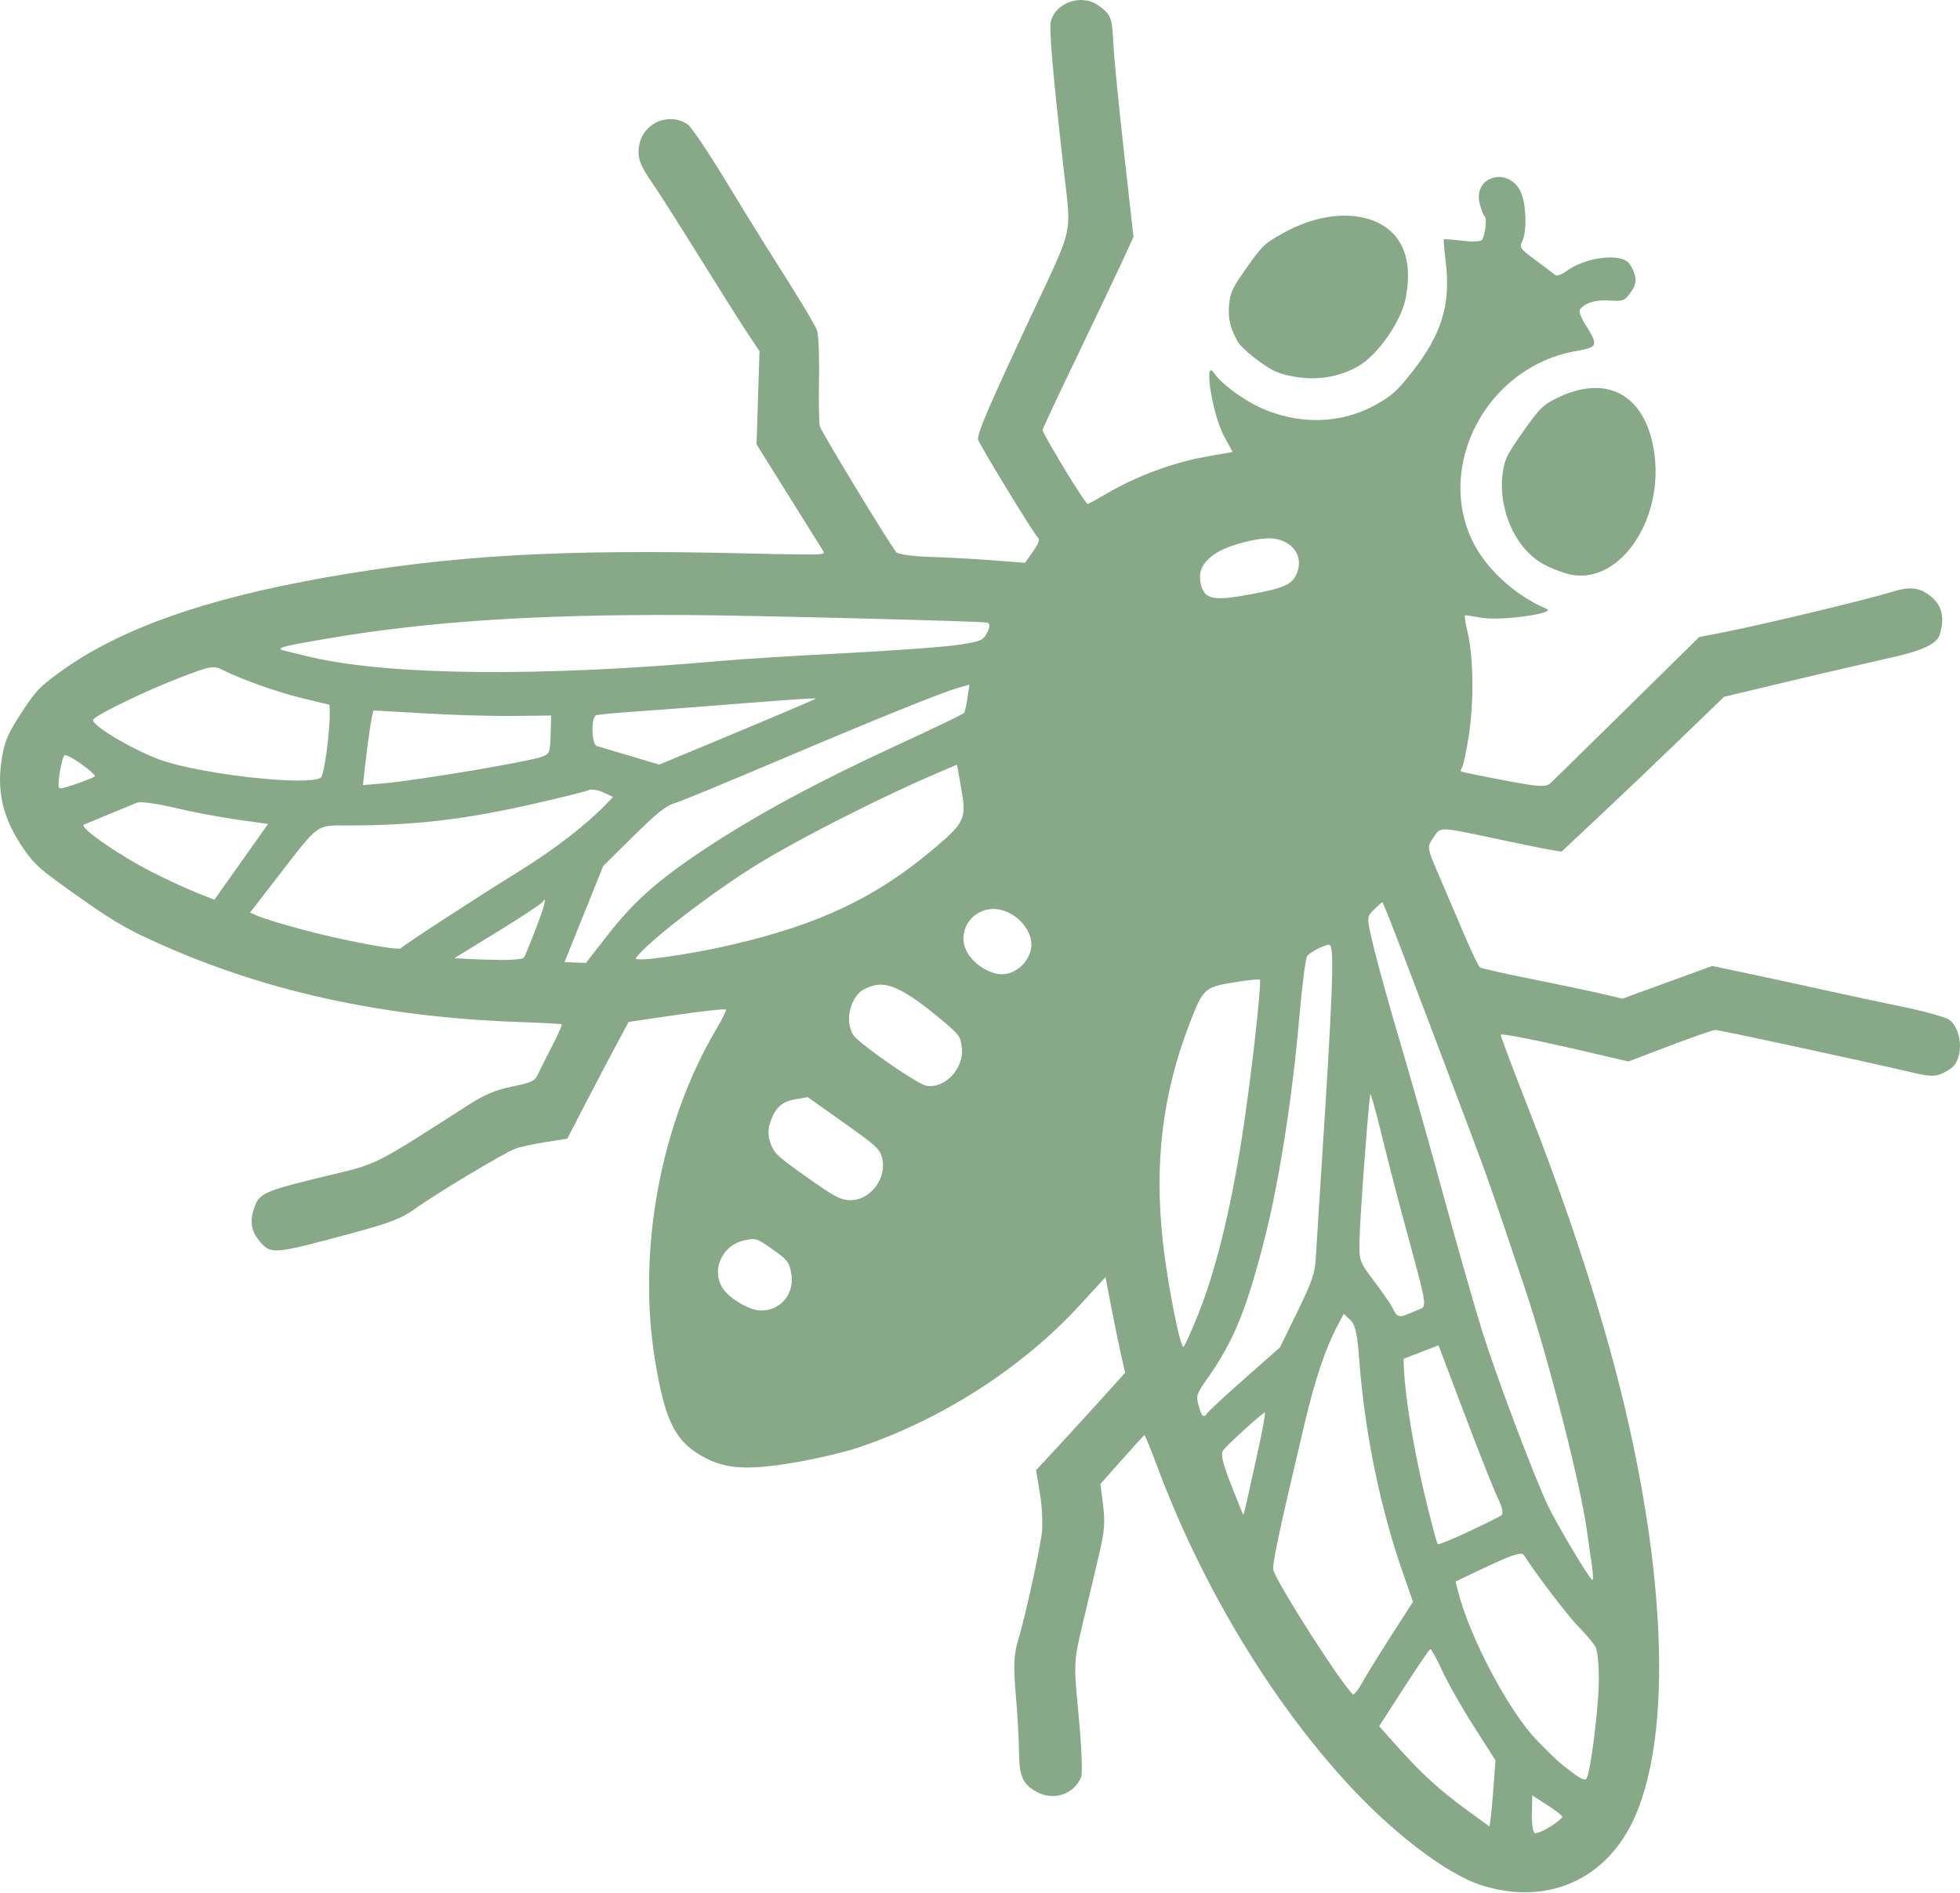
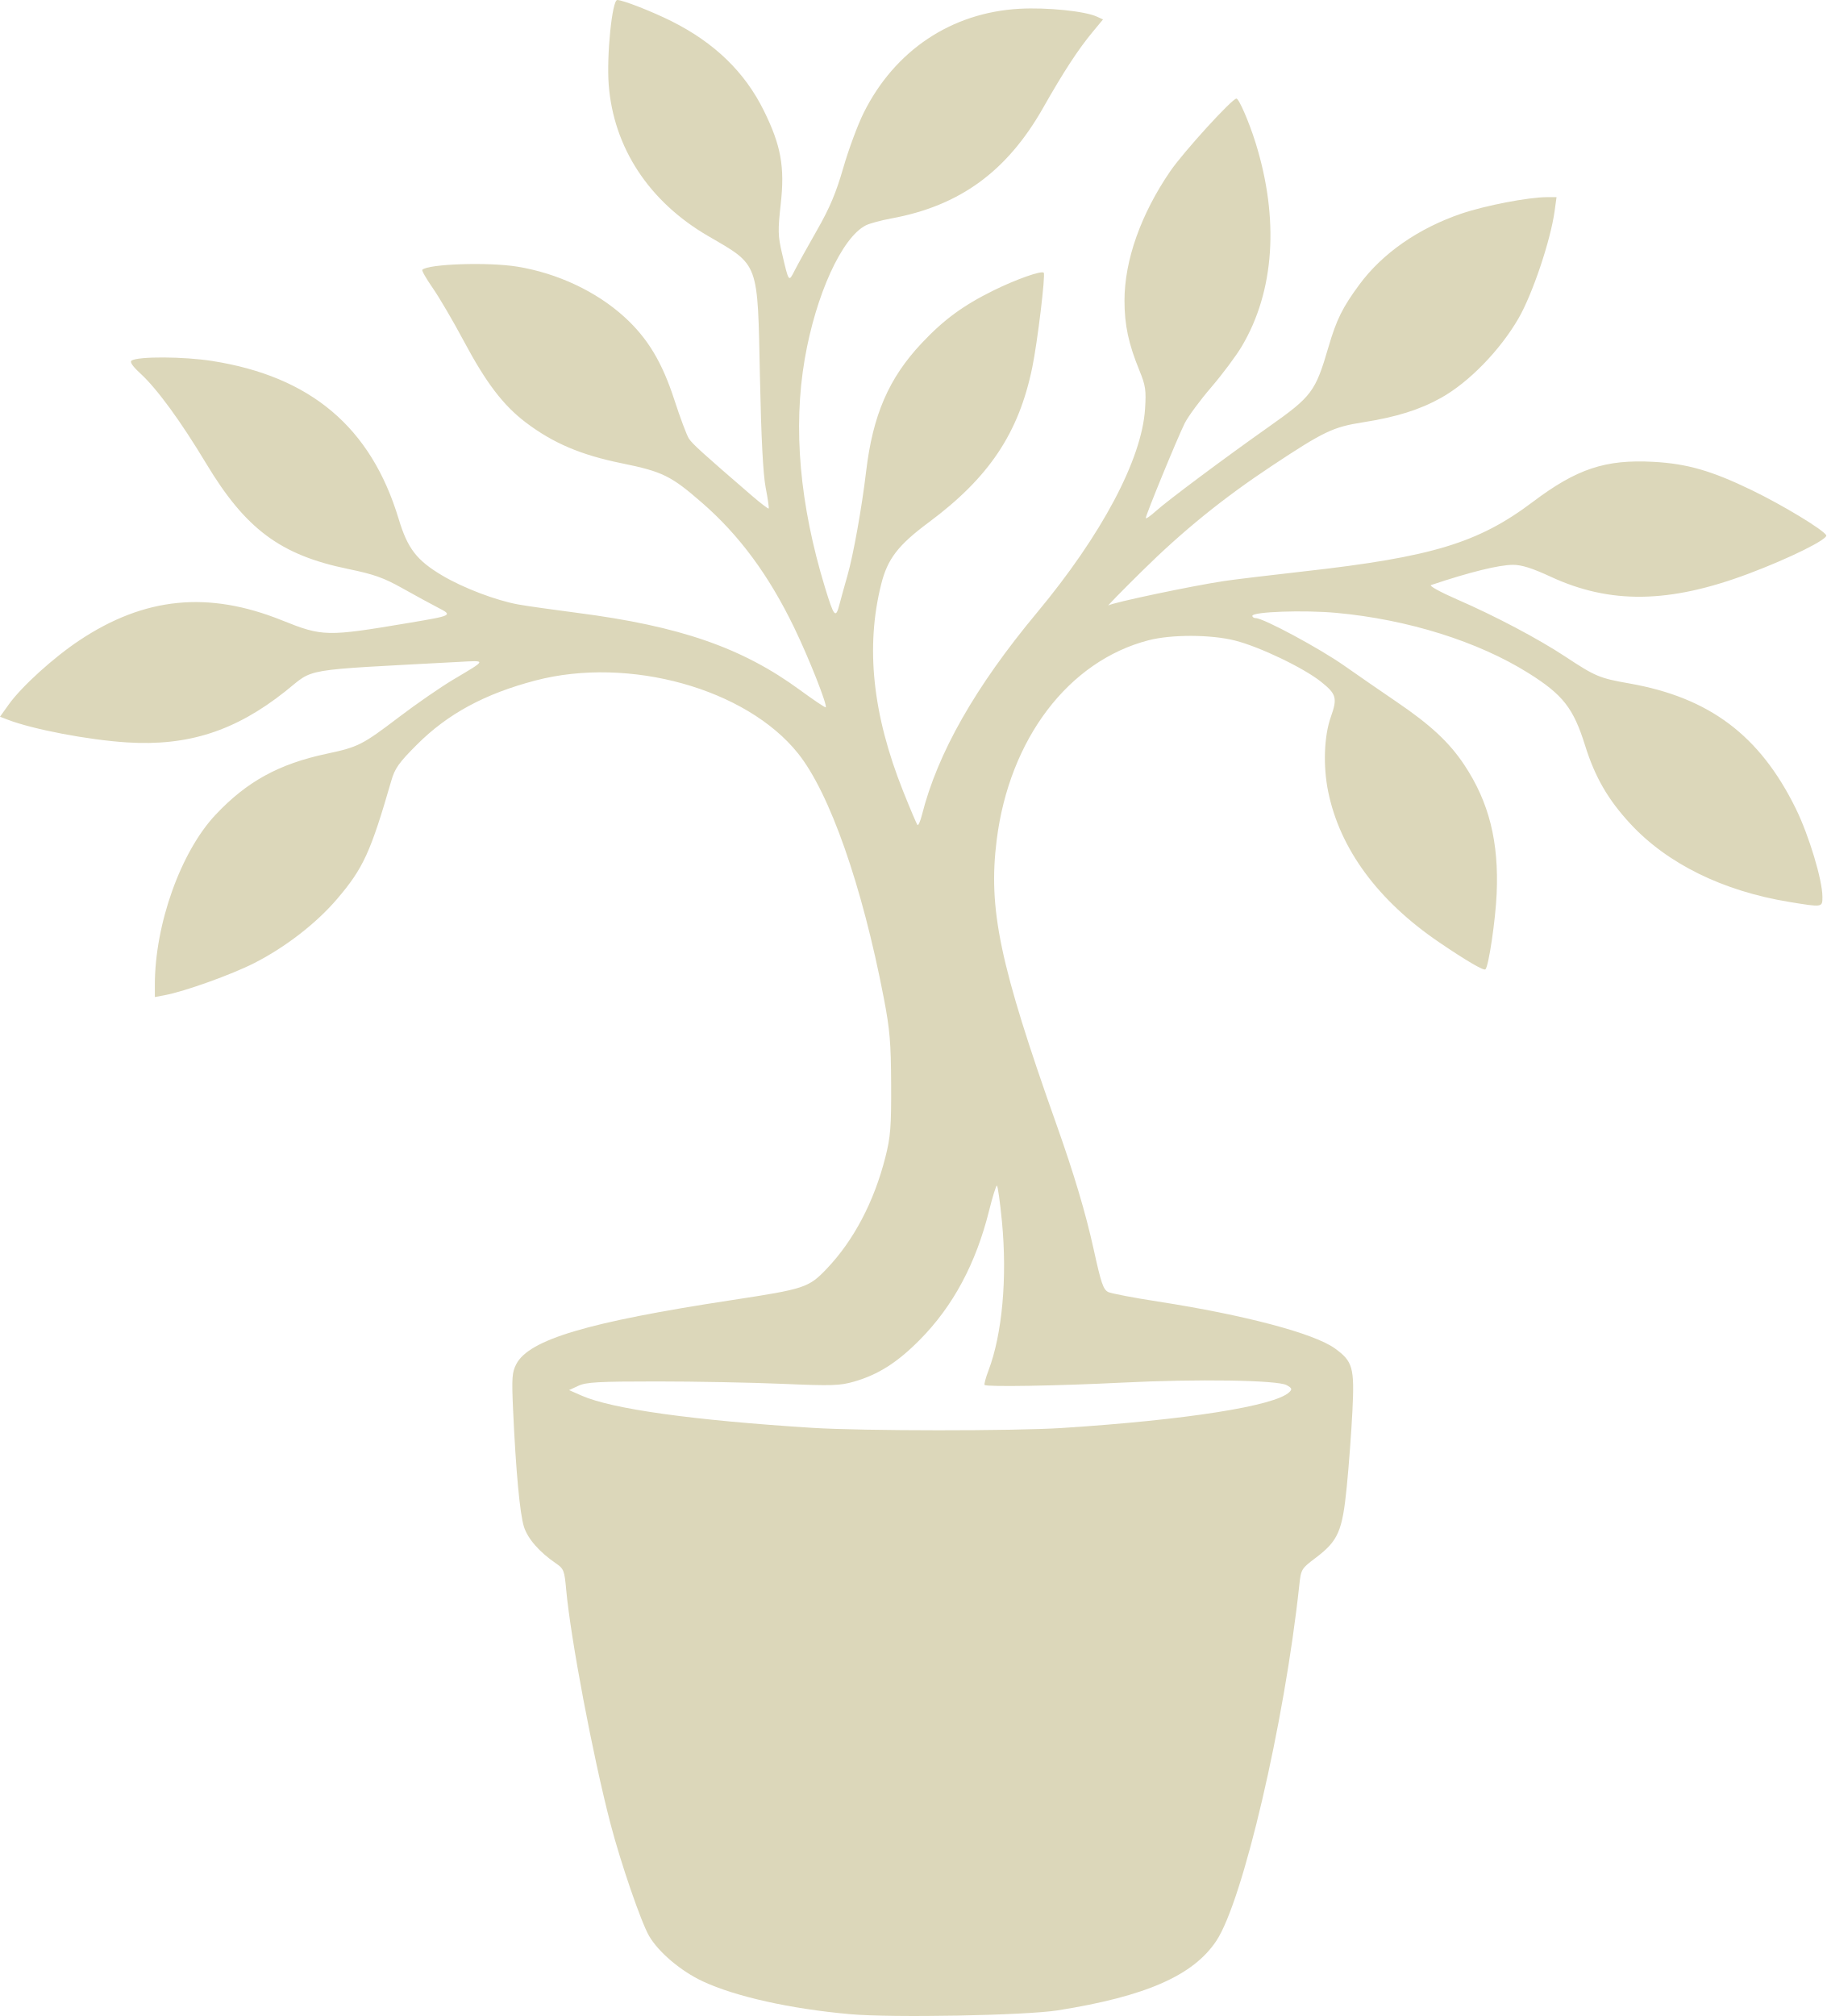
- <svg xmlns="http://www.w3.org/2000/svg" version="1.1" id="svg1" width="685.248" height="661.419" viewBox="0 0 685.248 661.419">
+ <svg xmlns="http://www.w3.org/2000/svg" version="1.1" id="svg1" width="685.584" height="756.668" viewBox="0 0 685.584 756.668">
  <defs id="defs1" />
-   <g id="g1" transform="translate(-124.3718,-221.0525)" style="fill:#87a987;fill-opacity:1">
-     <path style="fill:#87a987;fill-opacity:1" d="m 214.901,654.632 c -2.554,-3.08 -3.163,-6.483 -1.897,-10.602 1.873,-6.093 2.645,-6.436 28.442,-12.634 14.762,-3.547 14.297,-3.307 46.122,-23.756 6.242,-4.011 9.984,-5.611 15.912,-6.805 6.492,-1.307 7.936,-1.975 8.894,-4.112 0.629,-1.403 2.87,-5.878 4.98,-9.945 2.11,-4.066 3.643,-7.531 3.406,-7.699 -0.237,-0.168 -6.418,-0.504 -13.736,-0.747 -49.384,-1.639 -91.512,-11 -130.389,-28.972 -8.778,-4.058 -14.044,-7.225 -25.352,-15.249 -12.842,-9.112 -14.669,-10.693 -18.235,-15.774 -7.848,-11.183 -10.139,-21.004 -7.812,-33.495 0.957,-5.139 2.151,-7.771 6.654,-14.676 4.994,-7.656 6.193,-8.928 13.313,-14.124 20.532,-14.984 50.344,-25.614 92.911,-33.128 44.29,-7.818 82.403,-9.995 147.376,-8.417 12.398,0.301 23.612,0.444 24.921,0.317 2.295,-0.223 2.342,-0.289 1.331,-1.875 -0.577,-0.904 -5.958,-9.501 -11.958,-19.104 l -10.909,-17.46 0.517,-16.282 0.517,-16.282 -3.865,-5.785 c -2.126,-3.182 -9.793,-15.317 -17.037,-26.968 -7.244,-11.651 -14.667,-23.31 -16.496,-25.91 -4.601,-6.542 -5.546,-9.426 -4.546,-13.872 1.699,-7.552 10.664,-11.079 16.917,-6.654 1.242,0.879 7.024,9.448 12.851,19.043 5.826,9.595 12.422,20.311 14.658,23.813 10.115,15.841 16.698,26.679 17.596,28.968 0.536,1.368 0.86,9 0.719,16.961 -0.141,7.961 -0.017,15.427 0.277,16.592 0.482,1.912 24.139,40.885 26.748,44.065 0.608,0.741 5.769,1.465 11.709,1.643 5.842,0.175 15.721,0.713 21.954,1.196 l 11.332,0.878 2.814,-3.966 c 1.789,-2.521 2.461,-4.217 1.844,-4.654 -1.172,-0.832 -20.76,-32.906 -21.053,-34.474 -0.372,-1.989 3.607,-11.292 17.899,-41.847 16.049,-34.313 14.751,-28.357 11.827,-54.259 -3.657,-32.396 -4.952,-47.49 -4.295,-50.047 1.704,-6.629 10.751,-9.724 16.501,-5.644 4.529,3.214 4.911,4.171 5.359,13.431 0.225,4.642 1.9,21.737 3.722,37.99 l 3.314,29.55 -3.523,7.699 c -1.938,4.234 -9.13,19.351 -15.983,33.592 -6.853,14.241 -12.391,26.06 -12.307,26.264 1.645,3.998 15.11,25.996 15.792,25.8 0.523,-0.151 3.713,-1.9 7.09,-3.888 9.68,-5.698 22.951,-10.636 33.697,-12.539 l 9.886,-1.751 -2.946,-5.41 c -4.143,-7.606 -7.355,-27.924 -3.499,-22.131 2.246,3.375 9.277,8.73 15.244,11.613 13.69,6.613 29.074,6.336 41.56,-0.747 5.433,-3.082 7.324,-4.811 12.549,-11.471 10.151,-12.94 13.371,-23.439 11.643,-37.958 -0.516,-4.337 -0.84,-8.024 -0.72,-8.193 0.12,-0.169 3.008,0.035 6.417,0.454 3.409,0.419 6.538,0.286 6.953,-0.296 1.104,-1.548 1.803,-7.55 0.949,-8.155 -0.403,-0.286 -1.187,-2.271 -1.743,-4.411 -2.57,-9.89 10.522,-13.306 14.509,-3.785 1.771,4.228 2,13.116 0.43,16.639 -1.114,2.5 -1,2.667 4.786,6.952 3.26,2.414 6.303,4.711 6.762,5.104 0.458,0.393 2.221,-0.282 3.918,-1.5 6.196,-4.448 17.097,-6.151 21.116,-3.299 0.896,0.636 2.056,2.602 2.578,4.371 0.74,2.504 0.444,3.928 -1.337,6.438 -2.086,2.941 -2.74,3.19 -7.45,2.842 -4.797,-0.354 -8.657,0.84 -10.314,3.192 -0.381,0.541 0.401,2.743 1.739,4.894 4.89,7.864 4.781,8.166 -3.49,9.664 -30.621,5.546 -48.912,39.797 -35.61,66.68 4.71,9.518 14.941,18.808 25.697,23.332 3.695,1.554 -15.805,4.288 -22.467,3.15 -3.007,-0.514 -5.703,-0.916 -5.992,-0.894 -0.288,0.022 0.113,2.737 0.892,6.034 2.04,8.637 2.225,24.21 0.426,35.881 -0.857,5.557 -1.921,10.616 -2.367,11.243 -0.445,0.627 -0.614,1.279 -0.375,1.449 0.239,0.169 6.957,1.549 14.93,3.067 12.436,2.366 14.771,2.499 16.436,0.932 1.067,-1.004 13.179,-12.888 26.916,-26.407 l 24.976,-24.581 8.805,-1.723 c 13.613,-2.663 50.518,-11.536 58.965,-14.177 5.616,-1.756 8.84,-1.474 12.449,1.086 4.626,3.282 5.843,7.767 3.833,14.13 -0.909,2.877 -5.817,5.303 -14.965,7.399 -23.5,5.384 -29.305,6.737 -44.23,10.307 l -16.155,3.865 -15.005,14.489 c -8.253,7.969 -21.034,20.144 -28.402,27.055 l -13.397,12.565 -3.798,-0.619 c -2.089,-0.34 -9.552,-1.841 -16.585,-3.335 -23.281,-4.945 -21.68,-4.879 -24.383,-1.005 -2.369,3.394 -2.368,3.397 1.902,13.304 2.349,5.45 6.327,14.755 8.84,20.679 2.513,5.923 4.989,11.069 5.504,11.434 0.515,0.365 8.619,2.196 18.01,4.068 9.391,1.872 20.38,4.186 24.422,5.141 l 7.348,1.736 15.712,-5.723 15.712,-5.723 13.856,2.937 c 7.621,1.616 19.337,4.155 26.036,5.644 6.699,1.488 18.575,4.021 26.391,5.629 7.816,1.608 15.272,3.676 16.569,4.597 3.063,2.173 4.633,8.327 3.263,12.784 -0.901,2.932 -1.664,3.817 -4.729,5.484 -3.075,1.673 -4.82,1.716 -11.019,0.271 -19.378,-4.517 -67.986,-15.015 -69.319,-14.971 -0.827,0.028 -8,2.52 -15.939,5.54 l -14.435,5.49 -13.361,-3.126 c -17.519,-4.099 -30.945,-6.782 -31.273,-6.249 -0.144,0.235 4.044,11.403 9.307,24.818 11.029,28.111 19.513,52.745 26.729,77.608 21.141,72.844 25.299,138.534 10.828,171.061 -9.659,21.709 -30.194,30.975 -53.134,23.973 -12.636,-3.857 -32.441,-19.076 -49.273,-37.865 -26.487,-29.565 -49.63,-68.581 -64.704,-109.081 -2.179,-5.855 -4.117,-10.603 -4.306,-10.551 -0.19,0.051 -3.733,3.919 -7.875,8.595 l -7.53,8.501 0.744,5.794 c 1.021,7.957 0.845,10.226 -1.587,20.482 -1.163,4.907 -3.565,15.029 -5.337,22.493 -3.165,13.335 -3.19,13.9 -1.412,32.384 0.996,10.347 1.386,19.903 0.867,21.235 -2.312,5.939 -9.444,8.431 -15.31,5.349 -5.136,-2.698 -6.358,-5.465 -6.431,-14.554 -0.033,-4.105 -0.548,-13.051 -1.144,-19.881 -0.85,-9.743 -0.654,-13.828 0.912,-18.971 2.193,-7.203 6.765,-27.695 8.137,-36.464 0.48,-3.067 0.246,-9.43 -0.518,-14.14 l -1.391,-8.564 9.113,-9.867 c 5.012,-5.427 12.01,-13.088 15.551,-17.026 l 6.438,-7.159 -1.455,-6.468 c -0.8,-3.557 -2.341,-11.077 -3.424,-16.711 l -1.969,-10.243 -9.022,9.823 c -20.209,22.003 -48.475,40.124 -77.795,49.874 -4.854,1.614 -15.131,3.978 -22.838,5.254 -16.664,2.758 -24.285,2.041 -32.542,-3.062 -8.575,-5.298 -11.895,-12.388 -15.254,-32.573 -6.368,-38.263 1.778,-82.736 21.183,-115.646 2.126,-3.607 3.737,-6.842 3.579,-7.19 -0.158,-0.348 -7.882,0.478 -17.165,1.836 l -16.878,2.469 -4.218,7.862 c -2.32,4.324 -7.146,13.51 -10.724,20.412 l -6.505,12.55 -7.521,1.175 c -4.137,0.646 -8.902,1.679 -10.591,2.295 -3.896,1.422 -27.848,15.783 -35.187,21.097 -4.471,3.237 -8.684,4.871 -21.488,8.33 -28.36,7.661 -28.827,7.699 -33.004,2.663 z m 175.175,24.491 c 7.203,0.267 12.297,-5.897 10.897,-13.185 -0.727,-3.784 -1.305,-4.513 -6.52,-8.212 -5.432,-3.854 -5.939,-4.011 -9.992,-3.085 -8.054,1.839 -11.761,11.123 -6.937,17.373 2.585,3.349 8.992,6.978 12.552,7.11 z M 177.403,525.812 c 4.956,2.52 11.911,5.743 15.456,7.163 l 6.445,2.582 9.398,-13.245 9.398,-13.245 -10.869,-1.53 c -5.978,-0.842 -15.822,-2.71 -21.876,-4.152 -6.054,-1.442 -11.899,-2.247 -12.989,-1.789 -1.09,0.458 -5.438,2.243 -9.662,3.966 -4.224,1.724 -8.273,3.403 -8.999,3.731 -1.89,0.855 12.189,10.669 23.699,16.52 z m 468.151,330.608 c 0.233,-1.689 0.701,-6.896 1.041,-11.571 l 0.618,-8.499 -7.566,-11.852 c -4.161,-6.518 -9.147,-15.291 -11.079,-19.496 -1.932,-4.204 -3.777,-7.599 -4.101,-7.544 -0.324,0.055 -4.492,6.148 -9.263,13.54 l -8.674,13.44 6.581,7.328 c 8.614,9.592 14.488,14.941 24.122,21.966 l 7.899,5.76 z M 157.544,492.397 c 0.253,-0.326 -1.925,-2.286 -4.841,-4.354 -2.916,-2.069 -5.549,-3.411 -5.853,-2.984 -0.72,1.015 -1.767,6.029 -1.97,9.437 -0.16,2.683 -0.136,2.685 6.021,0.594 3.4,-1.155 6.389,-2.367 6.642,-2.693 z m 508.89,367.102 c 2.347,-1.474 4.207,-3.033 4.133,-3.465 -0.073,-0.432 -2.462,-2.272 -5.307,-4.088 l -5.174,-3.302 -0.152,6.404 c -0.084,3.522 0.385,6.567 1.04,6.767 0.656,0.2 3.112,-0.843 5.459,-2.316 z M 229.942,545.946 c 14.119,3.802 33.89,7.535 34.601,6.533 0.64,-0.902 25.836,-17.289 42.23,-27.465 11.473,-7.122 22.562,-15.692 29.241,-22.6 l 2.709,-2.802 -3.42,-1.58 c -1.881,-0.869 -4.157,-1.234 -5.058,-0.811 -0.901,0.423 -9.333,2.53 -18.739,4.682 -24.414,5.586 -41.891,7.646 -65.184,7.684 -11.694,0.019 -10.1,-1.131 -24.817,17.896 l -9.708,12.551 3.153,1.362 c 1.734,0.749 8.481,2.797 14.992,4.55 z m 370.673,263.262 c 1.41,-2.54 5.98,-9.94 10.156,-16.445 l 7.593,-11.826 -3.656,-10.516 c -7.87,-22.639 -13.24,-48.923 -15.116,-73.992 -0.7,-9.354 -1.36,-12.286 -3.151,-13.997 l -2.266,-2.165 -2.254,4.274 c -4.213,7.991 -7.818,18.749 -11.491,34.297 -9.126,38.622 -11.407,49.354 -10.857,51.072 1.72,5.37 24.155,40.355 27.809,43.365 0.368,0.303 1.823,-1.527 3.233,-4.067 z M 179.646,486.36 c 13.355,5.157 52.241,9.606 56.894,6.509 1.154,-0.768 3.285,-16.458 3.11,-22.903 l -0.07,-2.578 -8.857,-2.122 c -9.044,-2.167 -21.312,-6.472 -28.128,-9.869 -3.624,-1.806 -4.337,-1.691 -15.064,2.424 -12.118,4.649 -29.216,12.894 -30.562,14.736 -1.155,1.582 12.405,9.836 22.676,13.803 z m 499.37,356.404 c 1.36,-1.894 4.095,-23.096 4.308,-33.393 0.117,-5.634 -0.387,-11.322 -1.119,-12.639 -0.732,-1.317 -3.418,-4.509 -5.969,-7.092 -3.775,-3.823 -15.362,-19.034 -19.045,-25.001 -0.855,-1.386 -4.683,-0.015 -18.499,6.625 l -5.43,2.609 0.743,2.99 c 4.057,16.332 18.021,42.694 27.955,52.772 6.596,6.692 7.617,7.618 12.124,10.995 2.884,2.161 4.432,2.83 4.932,2.134 z M 299.938,556.597 c 3.853,0.034 7.286,-0.348 7.629,-0.85 0.343,-0.502 2.174,-4.962 4.069,-9.911 3.317,-8.662 4.13,-11.98 2.302,-9.404 -0.477,0.672 -7.58,5.342 -15.783,10.377 l -14.916,9.154 4.846,0.286 c 2.665,0.157 7.999,0.314 11.852,0.348 z m 260.02,190.66 c 0.413,-1.899 2.207,-10.008 3.987,-18.021 1.78,-8.013 2.967,-14.523 2.638,-14.467 -0.908,0.154 -13.125,11.256 -14.566,13.236 -0.948,1.303 -0.26,4.289 2.774,12.031 2.22,5.664 4.121,10.382 4.226,10.485 0.105,0.103 0.528,-1.366 0.941,-3.265 z M 421.1,640.551 c 7.356,0.512 13.729,-7.809 11.572,-15.111 -0.856,-2.898 -2.067,-3.985 -13.41,-12.032 l -12.469,-8.847 -4.114,0.699 c -4.945,0.84 -7.121,2.75 -8.947,7.855 -0.919,2.57 -0.898,5.089 0.064,7.639 1.318,3.495 2.34,4.446 12.531,11.673 9.5,6.737 11.624,7.905 14.773,8.124 z m -84.151,-92.83 c 9.496,-12.146 18.329,-19.831 36.004,-31.323 17.815,-11.583 38.199,-22.509 65.027,-34.854 12.612,-5.804 23.169,-10.888 23.46,-11.298 0.291,-0.41 0.83,-2.799 1.197,-5.308 l 0.668,-4.562 -3.605,0.994 c -5.65,1.558 -28.484,10.774 -63.51,25.633 -17.701,7.509 -33.624,14.078 -35.383,14.598 -3.832,1.132 -6.36,3.177 -17.251,13.952 l -8.3,8.212 -6.757,16.793 -6.757,16.793 3.732,0.138 3.732,0.138 z m 209.517,167.28 c 0.545,-0.794 6.477,-6.282 13.183,-12.196 l 12.192,-10.753 6.09,-12.446 c 5.046,-10.313 6.147,-13.457 6.422,-18.341 0.183,-3.242 1.051,-16.972 1.929,-30.511 4.011,-61.832 4.641,-78.257 3.047,-79.368 -0.889,-0.62 -6.855,2.306 -7.995,3.922 -0.53,0.75 -1.78,10.715 -2.779,22.145 -2.385,27.282 -6.918,56.242 -11.878,75.879 -6.33,25.062 -10.952,36.462 -19.962,49.233 -3.987,5.652 -4.233,6.348 -3.362,9.525 1.143,4.167 1.817,4.798 3.112,2.911 z M 289.074,490.45 c 11.953,-2.007 23.052,-4.186 24.664,-4.843 2.873,-1.171 2.935,-1.327 3.136,-7.821 l 0.205,-6.626 -13.263,0.15 c -7.294,0.083 -21.158,-0.321 -30.808,-0.898 -9.65,-0.577 -17.727,-1.04 -17.948,-1.029 -0.477,0.023 -1.897,8.994 -3.004,18.976 l -0.79,7.123 8.037,-0.692 c 4.421,-0.381 17.817,-2.334 29.77,-4.34 z m 348.654,266.006 c 5.572,-2.621 10.727,-5.171 11.456,-5.666 0.919,-0.624 0.533,-2.566 -1.261,-6.343 -1.422,-2.994 -6.642,-16.176 -11.602,-29.294 l -9.017,-23.852 -6.129,2.36 -6.129,2.36 0.161,3.433 c 0.474,10.145 3.333,27.686 7.059,43.319 2.312,9.701 4.458,17.821 4.767,18.044 0.31,0.222 5.122,-1.74 10.695,-4.361 z M 379.905,551.348 c 31.145,-7.216 50.915,-16.638 71.411,-34.033 10.319,-8.757 10.948,-10.149 9.179,-20.286 l -1.518,-8.7 -7.285,3.102 c -18.467,7.864 -46.68,22.134 -61.289,30.998 -16.341,9.915 -39.636,27.766 -43.69,33.479 -1.134,1.599 17.891,-1.015 33.192,-4.561 z m 163.121,129.738 c 6.131,-15.127 11.248,-35.564 15.401,-61.513 2.917,-18.226 6.886,-52.638 6.463,-56.04 -0.041,-0.328 -4.12,0.072 -9.065,0.889 -10.346,1.711 -10.79,2.117 -15.458,14.135 -9.529,24.53 -12.513,48.803 -9.428,76.687 1.625,14.686 6.116,37.361 7.24,36.552 0.394,-0.284 2.576,-5.103 4.848,-10.71 z M 233.162,450.756 c 27.664,6.457 80.596,6.935 143.422,1.293 6.652,-0.597 26.126,-1.81 43.276,-2.695 17.15,-0.885 35.015,-2.2 39.699,-2.923 7.797,-1.203 8.641,-1.569 9.977,-4.337 1.048,-2.17 1.03,-3.133 -0.062,-3.413 -1.981,-0.507 -83.588,-2.56 -105.753,-2.66 -52.202,-0.236 -89.985,2.26 -125.104,8.264 -14.232,2.433 -17.048,3.109 -16.012,3.844 0.186,0.132 4.937,1.313 10.558,2.625 z m 447.74,317.326 c -0.48,-3.206 -1.264,-8.679 -1.743,-12.161 -2.232,-16.234 -13.355,-59.712 -21.545,-84.215 -10.31,-30.848 -13.241,-39.253 -19.223,-55.116 -23.3,-61.792 -30.386,-80.277 -30.738,-80.185 -0.219,0.057 -1.572,1.252 -3.005,2.656 -2.562,2.51 -2.557,2.753 0.336,14.458 1.618,6.548 5.638,20.937 8.932,31.975 3.295,11.039 10.11,35.132 15.146,53.542 5.036,18.409 11.129,39.745 13.539,47.413 5.054,16.075 18.071,50.618 22.908,60.793 3.141,6.606 13.954,24.757 15.524,26.057 0.407,0.337 0.347,-2.01 -0.132,-5.217 z M 448.118,600.537 c 6.489,1.245 13.339,-5.975 12.525,-13.202 -0.462,-4.106 -0.843,-4.616 -7.699,-10.318 -10.978,-9.13 -17.345,-12.495 -22.113,-11.685 -2.152,0.366 -4.802,1.519 -5.89,2.563 -3.848,3.693 -4.92,10.717 -2.273,14.891 1.855,2.924 22.225,17.132 25.45,17.751 z m -103.41,-115.25 10.114,3.026 17.381,-7.216 c 20.451,-8.491 36.399,-15.253 37.435,-15.874 0.406,-0.243 -10.876,0.493 -25.07,1.636 -14.194,1.143 -31.425,2.458 -38.291,2.922 -6.866,0.464 -12.952,1.042 -13.525,1.284 -1.777,0.751 -1.565,10.222 0.24,10.738 0.881,0.252 6.153,1.819 11.716,3.484 z m 271.522,195.222 c 1.341,-0.566 3.473,-1.439 4.738,-1.941 2.166,-0.86 1.981,-2.087 -3.208,-21.233 -5.459,-20.14 -6.742,-25.074 -11.51,-44.263 -1.356,-5.455 -2.602,-9.725 -2.771,-9.488 -0.493,0.695 -3.607,42.22 -3.795,50.616 -0.171,7.613 -0.122,7.752 5.209,14.815 2.96,3.921 5.81,8.069 6.334,9.218 1.381,3.025 2.27,3.43 5.003,2.277 z M 475.781,561.529 c 4.2,-0.579 8.01,-4.178 8.996,-8.497 1.525,-6.683 -6.035,-14.621 -13.568,-14.249 -7.612,0.377 -12.281,8.21 -8.848,14.844 2.455,4.744 8.881,8.528 13.42,7.901 z m 85.56,-132.697 c 12.369,-2.299 14.911,-3.471 16.525,-7.618 2.209,-5.676 -1.389,-10.958 -8.11,-11.904 -4.692,-0.66 -15.907,2.192 -20.388,5.185 -4.523,3.022 -6.096,6.148 -5.222,10.38 1.177,5.698 4.146,6.382 17.194,3.957 z m 97.385,-14.582 c -6.771,-6.722 -10.41,-18.118 -8.96,-28.061 0.687,-4.711 1.526,-6.393 7.143,-14.31 5.781,-8.148 6.83,-9.204 11.428,-11.51 17.375,-8.712 30.892,-1.727 34.199,17.673 4.273,25.068 -12.96,49.174 -30.972,43.326 -6.372,-2.069 -9.5,-3.803 -12.838,-7.117 z M 557.145,340.539 c -2.692,-4.74 -3.517,-8.283 -3.05,-13.088 0.417,-4.29 1.181,-5.877 6.271,-13.034 5.503,-7.737 6.173,-8.355 13.246,-12.222 16.711,-9.136 34.543,-7.203 40.614,4.402 2.501,4.78 3.034,10.697 1.657,18.395 -1.441,8.059 -9.672,20.023 -16.509,23.995 -6.506,3.78 -14.38,5.128 -22.116,3.786 -5.776,-1.002 -7.774,-1.863 -12.798,-5.511 -3.274,-2.378 -6.566,-5.403 -7.316,-6.723 z" id="path1" />
+   <g id="g1" transform="translate(-151.8745,-122)">
+     <path style="fill:#dcd7ba;fill-opacity:1" d="m 471,877.987 c -22.381,-1.998 -42.953,-6.58 -55.283,-12.313 -8.18,-3.803 -16.618,-10.93 -20.175,-17.04 -3.014,-5.177 -10.707,-27.558 -14.54,-42.303 -6.625,-25.485 -14.926,-69.378 -16.588,-87.716 -0.646,-7.128 -0.919,-7.831 -3.805,-9.804 -6.26,-4.277 -10.581,-9.211 -12.041,-13.745 C 347.03,690.287 345.502,673.834 344.475,651 c -0.533,-11.848 -0.385,-13.928 1.209,-17 4.787,-9.226 26.883,-15.793 80.816,-24.018 27.482,-4.191 28.948,-4.674 35.72,-11.774 10.137,-10.628 17.78,-25.16 22.015,-41.86 1.946,-7.673 2.234,-11.306 2.166,-27.349 -0.067,-15.745 -0.48,-20.585 -2.773,-32.5 -8.12,-42.181 -20.268,-76.824 -32.158,-91.703 -19.451,-24.343 -63.457,-36.58 -98.536,-27.401 -19.018,4.976 -32.961,12.508 -44.501,24.042 -6.797,6.793 -8.318,8.929 -9.659,13.563 -7.79,26.922 -10.524,32.888 -20.362,44.417 -7.79,9.13 -19.405,18.116 -31.105,24.066 -8.542,4.344 -26.109,10.64 -33.617,12.048 L 210,496.223 v -4.539 c 0,-22.726 9.708,-49.95 22.768,-63.848 11.736,-12.49 23.79,-19.113 41.732,-22.929 11.868,-2.524 13.356,-3.279 27.191,-13.79 6.495,-4.935 15.634,-11.247 20.309,-14.027 12.769,-7.594 12.658,-7.225 2,-6.65 -60.321,3.253 -53.796,2.146 -64.986,11.025 -18.78,14.901 -36.513,20.624 -59.442,19.186 -14.481,-0.908 -35.418,-4.902 -44.885,-8.561 l -2.813,-1.087 3.313,-4.627 c 4.791,-6.691 16.751,-17.542 26.449,-23.994 24.515,-16.312 48.398,-18.684 76.076,-7.557 15.231,6.123 16.81,6.158 47.288,1.029 16.916,-2.847 16.952,-2.865 11.227,-5.822 -2.6,-1.343 -8.583,-4.604 -13.296,-7.246 -7.049,-3.952 -10.685,-5.24 -20.5,-7.263 -25.278,-5.211 -38.334,-14.92 -53.142,-39.521 -9.617,-15.978 -18.391,-27.996 -24.653,-33.767 -3.063,-2.823 -4.145,-4.419 -3.335,-4.92 2.575,-1.593 19.551,-1.506 30.144,0.156 37.117,5.82 59.716,24.939 70.08,59.288 3.358,11.128 6.754,15.539 16.362,21.246 7.904,4.696 20.326,9.414 28.679,10.894 3.263,0.578 13.132,1.98 21.932,3.116 38.609,4.984 61.929,13.055 83.646,28.947 5.145,3.765 9.509,6.698 9.697,6.517 0.734,-0.704 -6.337,-18.572 -11.864,-29.977 -9.527,-19.659 -20.53,-34.57 -34.479,-46.724 -11.723,-10.215 -14.867,-11.762 -30.299,-14.908 -15.245,-3.108 -25.699,-7.555 -35.904,-15.275 -8.507,-6.435 -14.941,-14.883 -23.371,-30.686 -3.933,-7.374 -9.147,-16.272 -11.587,-19.774 -2.44,-3.502 -4.207,-6.597 -3.927,-6.877 2.202,-2.202 24.696,-2.952 35.589,-1.187 15.166,2.457 29.835,9.358 40.384,18.999 8.651,7.907 14.063,16.914 18.655,31.05 2.192,6.748 4.641,13.271 5.443,14.494 1.33,2.029 4.883,5.253 23.422,21.248 3.416,2.948 6.355,5.198 6.53,5 0.175,-0.198 -0.334,-3.734 -1.132,-7.859 -0.976,-5.047 -1.679,-18.621 -2.15,-41.5 -0.899,-43.68 -0.162,-41.683 -19.564,-52.984 C 395.479,197.64 382.194,177.379 380.379,153.771 379.542,142.878 381.656,122 383.597,122 c 2.057,0 13.121,4.327 20.417,7.984 16.097,8.069 27.453,19.073 34.587,33.516 6.464,13.086 7.921,21.134 6.355,35.098 -1.105,9.85 -1.05,11.931 0.483,18.5 2.565,10.991 2.482,10.879 4.761,6.402 1.12,-2.2 4.88,-8.981 8.355,-15.068 4.809,-8.423 7.175,-14.039 9.901,-23.5 1.97,-6.838 5.406,-16.095 7.634,-20.573 11.668,-23.441 32.952,-37.652 58.516,-39.07 10.205,-0.566 24.465,0.876 28.973,2.929 l 2.363,1.076 -3.821,4.603 c -5.492,6.617 -10.908,14.908 -18.683,28.603 -13.54,23.849 -31.259,36.759 -56.937,41.482 -3.85,0.708 -8.171,1.879 -9.602,2.602 -8.97,4.531 -18.785,26.029 -22.949,50.266 -4.432,25.8 -1.874,54.545 7.622,85.651 3.38,11.07 4.005,11.812 5.412,6.422 0.635,-2.432 1.995,-7.347 3.023,-10.922 2.19,-7.619 5.405,-25.538 6.998,-39 2.507,-21.198 8.503,-35.059 20.838,-48.172 8.354,-8.88 15.573,-14.177 27.023,-19.828 8.368,-4.13 17.949,-7.519 18.814,-6.654 0.723,0.723 -2.345,26.089 -4.305,35.593 -5.081,24.644 -16.218,41.297 -38.875,58.131 -11.474,8.525 -15.441,13.681 -17.824,23.168 -5.929,23.605 -3.26,48.877 8.204,77.662 2.662,6.685 5.099,12.413 5.415,12.729 0.316,0.316 1.069,-1.384 1.674,-3.777 5.866,-23.205 20.023,-48.098 43.136,-75.851 24.336,-29.221 39.385,-57.569 40.613,-76.5 0.458,-7.06 0.207,-8.764 -2.134,-14.5 C 575.491,250.973 574,243.973 574,234.794 c 0,-15.055 6.151,-32.432 17.175,-48.521 C 596.125,179.047 614.394,159 616.028,159 c 0.933,0 4.742,8.788 7.15,16.5 8.968,28.713 7.147,55.773 -5.15,76.5 -2.121,3.575 -7.295,10.502 -11.497,15.392 -4.203,4.891 -8.675,10.966 -9.939,13.5 C 593.871,286.35 582,315.254 582,316.423 c 0,0.445 1.688,-0.712 3.75,-2.571 4.38,-3.949 25.713,-19.871 42.445,-31.678 16.189,-11.425 17.466,-13.134 22.402,-29.996 2.993,-10.222 5.243,-14.771 11.535,-23.313 C 670.812,217.08 684.33,207.676 700.5,202.172 709.45,199.126 725.699,196 732.583,196 h 3.605 l -0.715,5.196 c -1.52,11.053 -8.319,31.249 -13.575,40.325 -6.974,12.043 -18.673,24.032 -29.109,29.832 -8.025,4.46 -16.711,7.177 -29.26,9.152 -11.26,1.772 -14.689,3.411 -34.211,16.348 -18.309,12.134 -33.415,24.376 -48.76,39.518 -7.732,7.629 -13.383,13.413 -12.558,12.853 1.574,-1.069 31.497,-7.369 43.5,-9.159 3.85,-0.574 17.35,-2.205 30,-3.624 47.905,-5.373 65.372,-10.677 85.75,-26.038 16.525,-12.457 27.265,-16.032 45.25,-15.062 12.704,0.685 21.875,3.324 37,10.645 11.54,5.586 26.546,14.661 27.92,16.884 0.884,1.43 -13.749,8.681 -29.257,14.499 -29.688,11.136 -51.836,11.455 -74.227,1.067 C 727.095,335.263 723.093,334 719.875,334 c -5.261,0 -16.329,2.73 -30.821,7.601 -0.795,0.267 3.598,2.68 9.763,5.363 14.352,6.244 30.512,14.782 40.683,21.495 11.296,7.455 12.799,8.085 24,10.057 30.109,5.302 49.005,19.504 62.509,46.984 4.938,10.049 9.991,26.793 9.991,33.109 0,3.997 0.127,3.978 -12.5,1.906 -24.91,-4.088 -45.785,-14.369 -59.659,-29.383 -8.36,-9.047 -13.241,-17.501 -16.937,-29.336 -4.377,-14.016 -8.308,-19.04 -21.249,-27.156 -18.933,-11.875 -45.312,-20.146 -72.1,-22.607 C 641.367,350.913 622,351.595 622,353.143 c 0,0.471 0.574,0.857 1.276,0.857 2.86,0 23.878,11.296 33.224,17.856 5.5,3.861 14.352,9.973 19.671,13.583 12.725,8.636 19.766,15.193 25.374,23.628 9.302,13.992 13.034,28.85 12.165,48.432 -0.441,9.935 -2.987,27.083 -4.206,28.324 -0.61,0.621 -7.079,-3.152 -17.305,-10.094 -23.028,-15.633 -37.381,-35.125 -41.753,-56.702 -1.938,-9.562 -1.535,-20.715 1.007,-27.904 2.53,-7.153 2.119,-8.622 -3.703,-13.259 -6.562,-5.226 -23.009,-13.102 -32.25,-15.444 -9.062,-2.297 -23.857,-2.342 -32.5,-0.1 -30.005,7.784 -52.218,37.014 -56.978,74.977 -3.247,25.898 1.12,46.68 22.422,106.702 6.642,18.714 10.995,33.324 14.004,47 2.791,12.683 3.556,14.931 5.419,15.929 0.989,0.53 9.412,2.143 18.716,3.585 32.548,5.045 58.627,11.958 66.426,17.607 6.702,4.855 7.355,7.175 6.561,23.331 -0.38,7.726 -1.331,20.521 -2.114,28.433 -1.673,16.905 -3.215,20.428 -11.768,26.886 -5.323,4.019 -5.425,4.192 -6.094,10.408 -5.555,51.567 -21.121,118.242 -31.118,133.286 -8.65,13.018 -26.48,20.836 -59.476,26.079 -12.125,1.927 -62.202,2.853 -78,1.443 z m 79.517,-220.016 c 46.558,-2.996 80.022,-8.268 85.35,-13.448 1.15,-1.118 0.992,-1.536 -1,-2.637 -3.446,-1.905 -33.608,-2.362 -61.867,-0.939 -24.002,1.209 -50.723,1.662 -51.513,0.872 -0.242,-0.242 0.412,-2.681 1.453,-5.42 5.173,-13.615 7.094,-34.828 5.061,-55.892 -0.717,-7.43 -1.573,-13.502 -1.902,-13.495 -0.329,0.007 -1.627,4.156 -2.885,9.22 -4.976,20.038 -13.554,36.032 -26.125,48.713 -8.393,8.467 -15.528,12.997 -24.588,15.613 -5.332,1.539 -8.336,1.632 -27,0.837 -11.55,-0.492 -32.7,-0.895 -47,-0.894 -21.893,7.4e-4 -26.553,0.258 -29.5,1.625 l -3.5,1.625 4.7,2.068 c 11.461,5.042 41.734,9.264 86.8,12.106 18.799,1.185 75.383,1.214 93.517,0.047 z" id="path1" />
  </g>
</svg>
